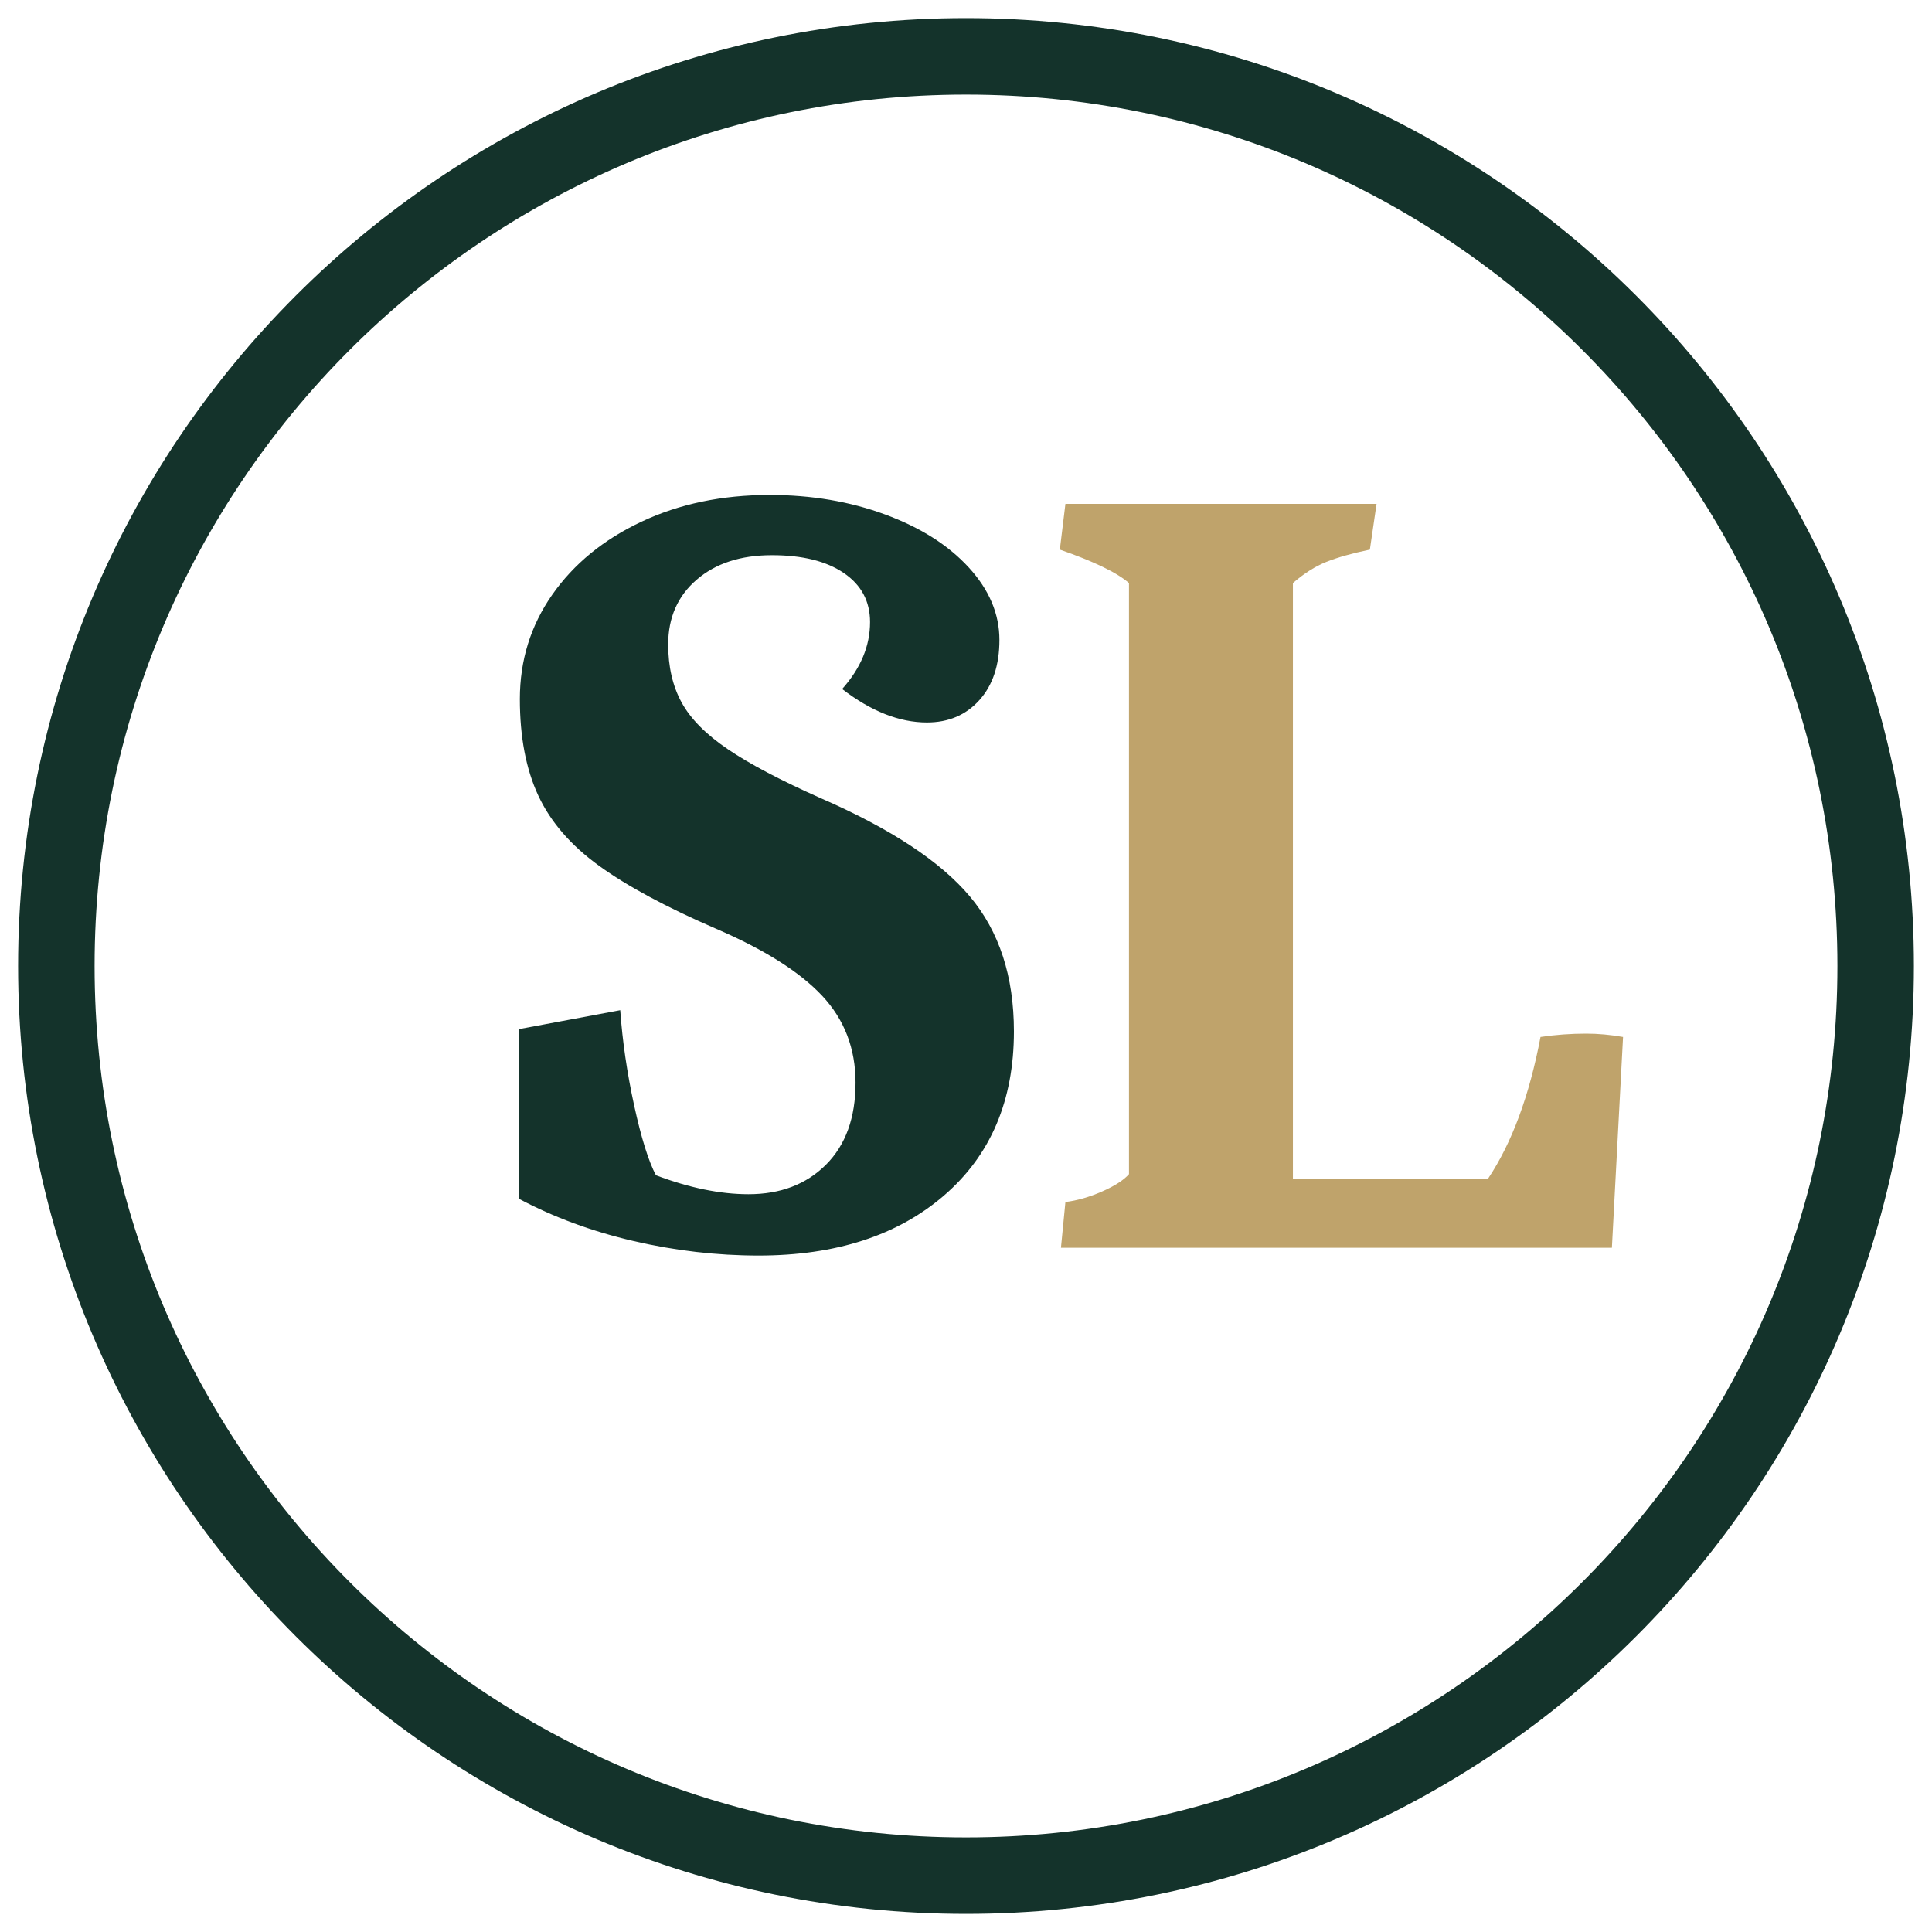
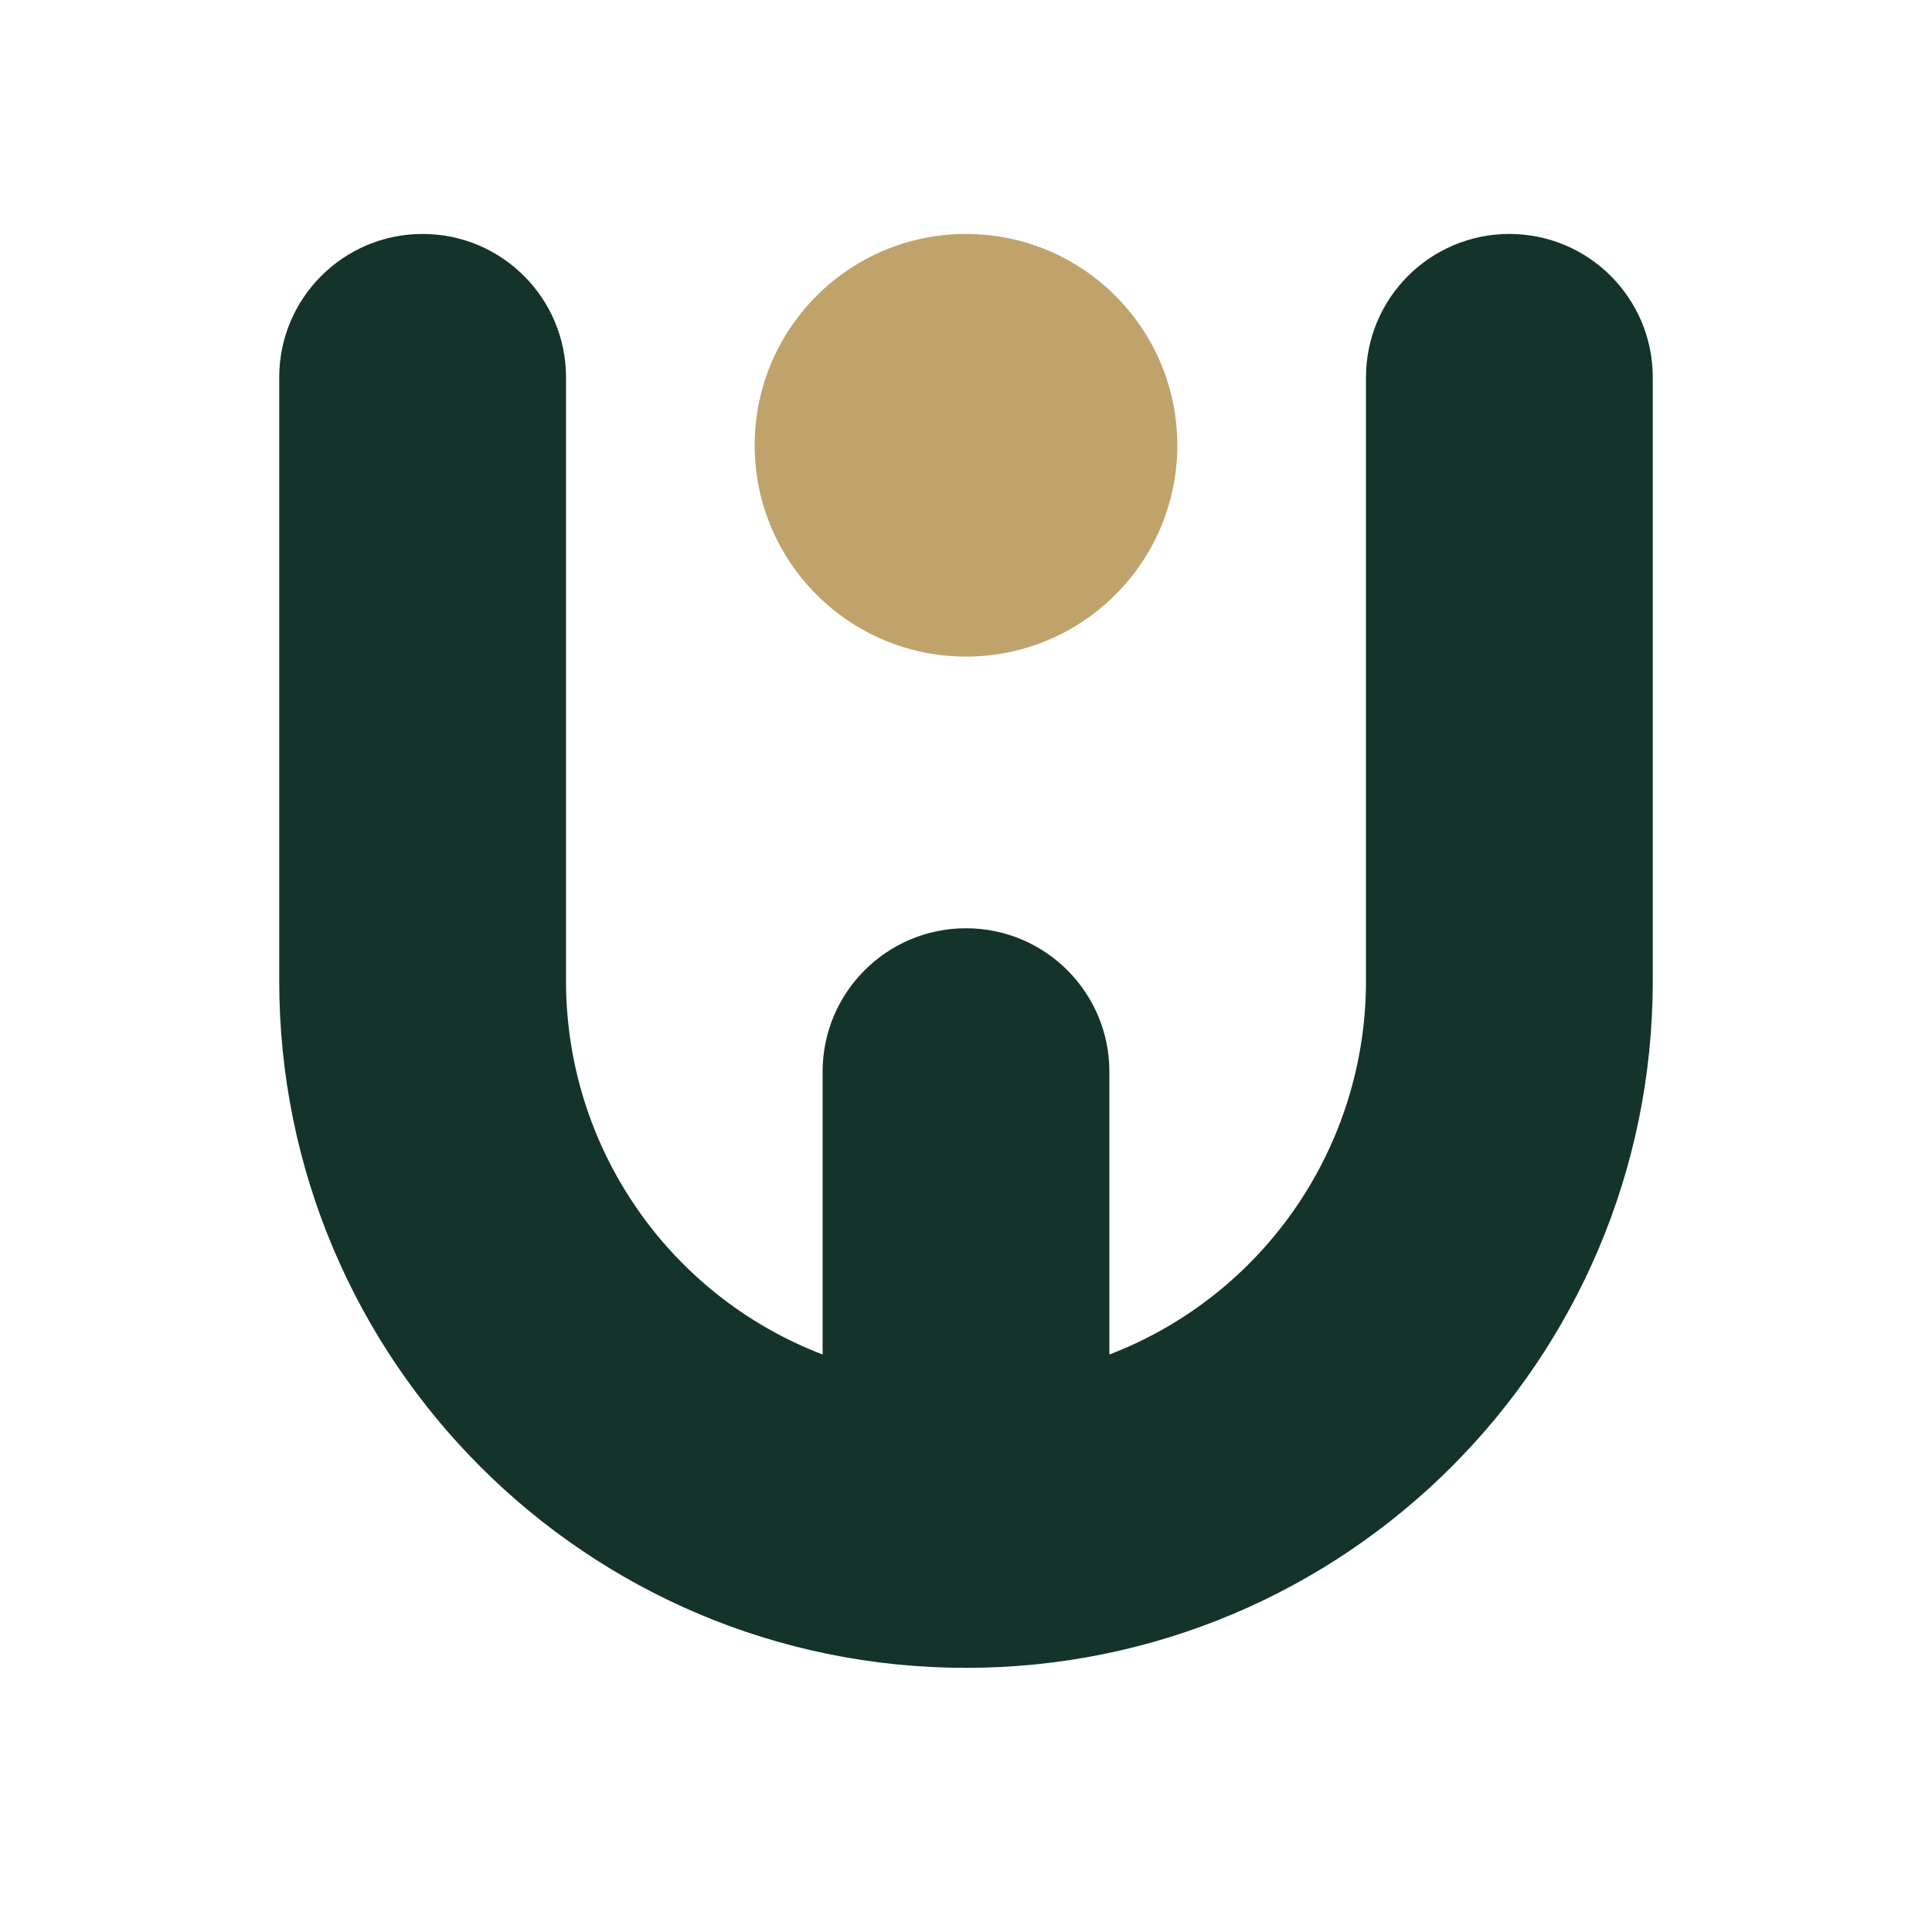
- <svg xmlns="http://www.w3.org/2000/svg" viewBox="0 0 48 48" width="512" height="512" role="img" aria-label="שניר לוטטי">
-   <circle cx="24" cy="24" r="22.6" fill="none" stroke="#14332B" stroke-width="1.9" />
-   <g transform="translate(12.5,31.0) scale(0.02770833,-0.02770833)">
-     <path d="M14 44V196L105 213Q108 171 117.5 127.5Q127 84 137 65Q182 48 220 48Q263 48 289.5 74.5Q316 101 316 148Q316 194 286.0 226.0Q256 258 191 286Q124 315 86.0 342.5Q48 370 31.5 405.5Q15 441 15 492Q15 544 44.0 585.5Q73 627 124.0 651.0Q175 675 239 675Q295 675 342.5 657.5Q390 640 417.5 610.0Q445 580 445 545Q445 511 427.0 491.0Q409 471 380 471Q343 471 304 501Q329 529 329 561Q329 589 305.5 605.0Q282 621 241 621Q199 621 173.5 599.0Q148 577 148 541Q148 511 160.0 489.0Q172 467 201.5 447.0Q231 427 285 403Q379 362 418.5 315.0Q458 268 458 194Q458 101 395.5 47.0Q333 -7 229 -7Q173 -7 117.0 6.0Q61 19 14 44Z" fill="#14332B" />
-   </g>
-   <g transform="translate(25.5,31.0) scale(0.02770833,-0.02770833)">
-     <path d="M92 66V596Q76 610 30 626L35 667H314L308 626Q284 621 269.0 615.0Q254 609 239 596V62H414Q446 110 461 189Q481 192 502 192Q518 192 535 189L525 0H31L35 41Q51 43 68.0 50.5Q85 58 92 66Z" fill="#BFA36B" />
+ <svg xmlns="http://www.w3.org/2000/svg" viewBox="0 0 256 256" role="img" aria-label="שניר לוטטי">
+   <g transform="translate(0,-10)">
+     <path d="M37 60 A19 19 0 0 1 75 60 V140 A53 53 0 0 0 109 189.48 V152 A19 19 0 0 1 147 152 V189.48 A53 53 0 0 0 181 140 V60 A19 19 0 0 1 219 60 V140 A91 91 0 0 1 37 140 Z" fill="#14332B" />
+     <circle cx="128" cy="69" r="28" fill="#BFA36B" />
  </g>
</svg>
